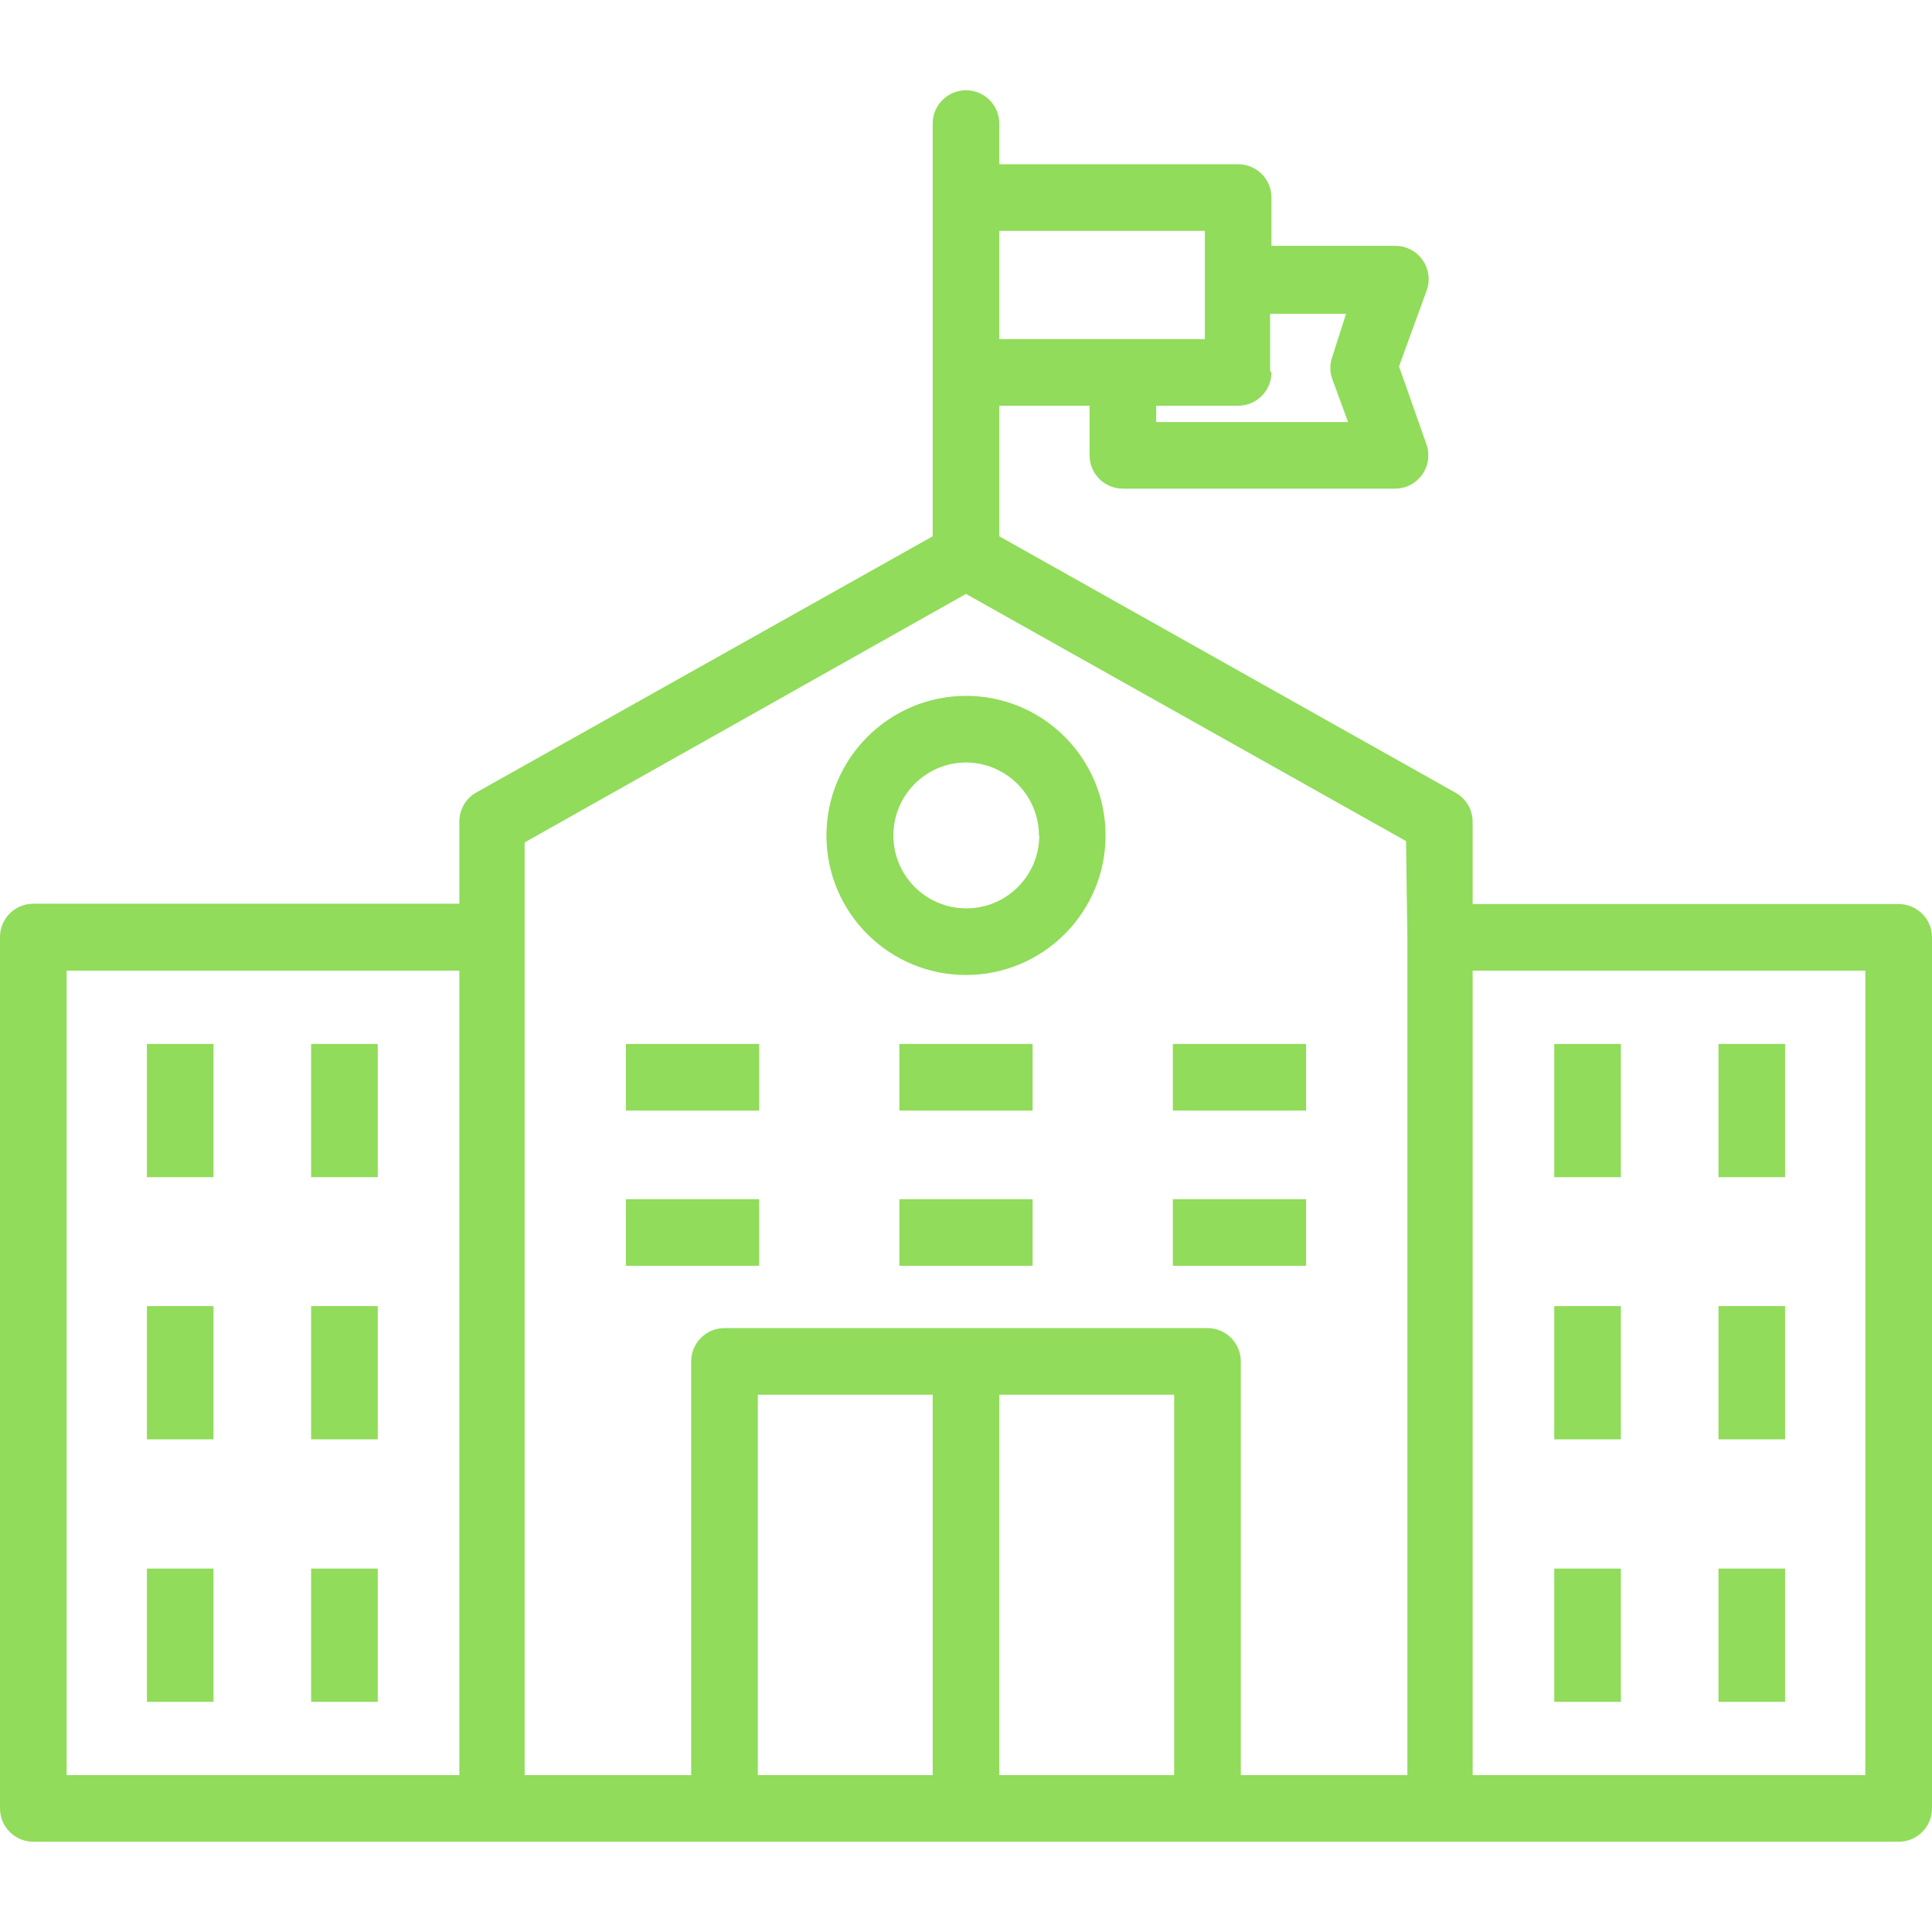
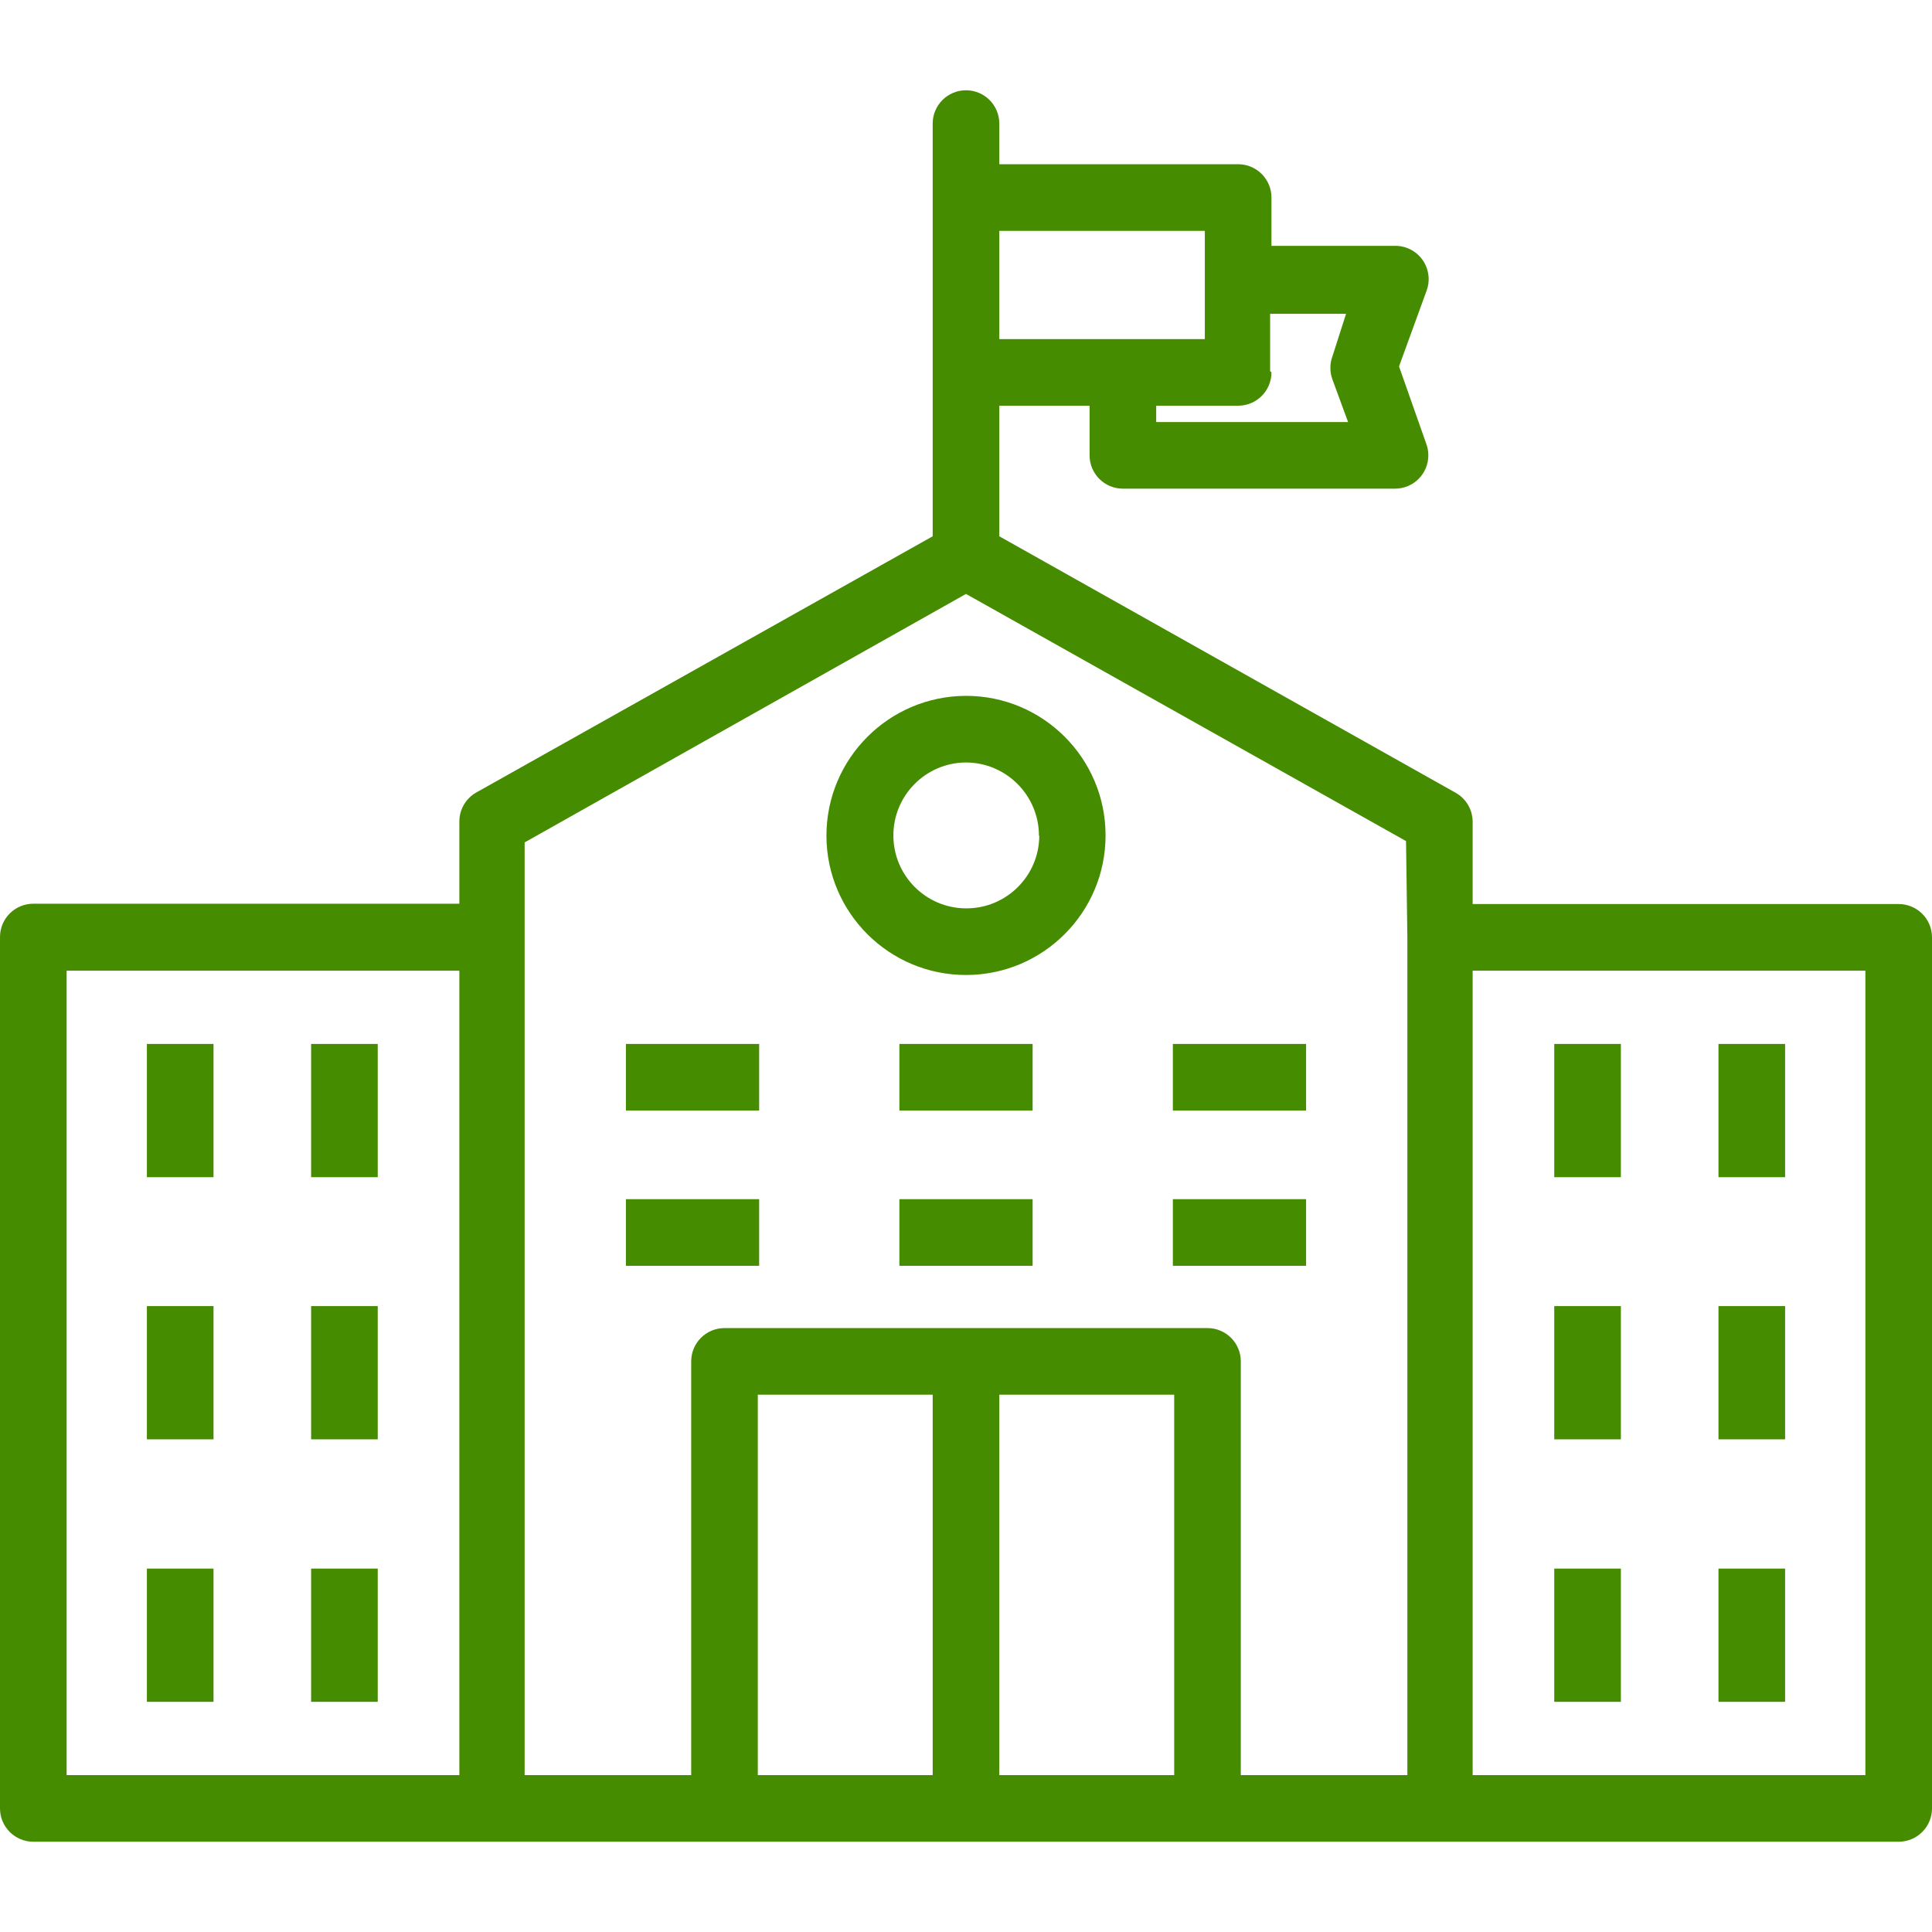
<svg xmlns="http://www.w3.org/2000/svg" version="1.1" id="Capa_1" x="0px" y="0px" viewBox="0 0 464 464" style="enable-background:new 0 0 464 464;" xml:space="preserve" width="512px" height="512px">
  <g>
    <g>
-       <path d="M456,217.12H353.68v-19.76c-0.005-2.886-1.564-5.546-4.08-6.96L240,128.8V97.44h21.68v11.92c0,4.418,3.582,8,8,8h65.36    c4.418-0.002,7.998-3.585,7.997-8.003c0-0.926-0.162-1.845-0.477-2.717L336,88l6.64-18.24c1.502-4.155-0.648-8.741-4.803-10.243    c-0.871-0.315-1.79-0.476-2.717-0.477h-29.76v-11.6c0-4.418-3.582-8-8-8H240v-9.76c0-4.418-3.582-8-8-8s-8,3.582-8,8v99.12    l-109.6,61.52c-2.516,1.414-4.075,4.074-4.08,6.96v19.76H8c-4.418,0-8,3.582-8,8v209.28c0,4.418,3.582,8,8,8h448    c4.418,0,8-3.582,8-8v-209.2C464,220.702,460.418,217.12,456,217.12z M305.36,89.44l-0.32-0.32V75.36h18.24L320,85.6    c-0.655,1.782-0.655,3.738,0,5.52l3.76,10.24h-46.08v-3.92h19.68C301.778,97.44,305.36,93.858,305.36,89.44z M240,55.44h49.36    v11.92v14.08H240V55.44z M110.32,426.32H16v-193.2h94.32V426.32z M224,426.32h-42v-91.36h42V426.32z M282,426.32h-42v-91.36h42    V426.32z M338,426.32h-40v-99.36c0-4.418-3.582-8-8-8H174c-4.418,0-8,3.582-8,8v99.36h-40v-224l106-59.68L337.68,202l0.32,23.04    V426.32z M448,426.32h-94.32v-193.2H448V426.32z" fill="#91DC5A" />
+       <path d="M456,217.12H353.68v-19.76c-0.005-2.886-1.564-5.546-4.08-6.96L240,128.8V97.44h21.68v11.92c0,4.418,3.582,8,8,8h65.36    c4.418-0.002,7.998-3.585,7.997-8.003c0-0.926-0.162-1.845-0.477-2.717L336,88l6.64-18.24c1.502-4.155-0.648-8.741-4.803-10.243    c-0.871-0.315-1.79-0.476-2.717-0.477h-29.76v-11.6c0-4.418-3.582-8-8-8H240v-9.76c0-4.418-3.582-8-8-8s-8,3.582-8,8v99.12    l-109.6,61.52c-2.516,1.414-4.075,4.074-4.08,6.96v19.76H8c-4.418,0-8,3.582-8,8v209.28c0,4.418,3.582,8,8,8h448    c4.418,0,8-3.582,8-8v-209.2C464,220.702,460.418,217.12,456,217.12z M305.36,89.44l-0.32-0.32V75.36h18.24L320,85.6    c-0.655,1.782-0.655,3.738,0,5.52l3.76,10.24h-46.08v-3.92h19.68C301.778,97.44,305.36,93.858,305.36,89.44z M240,55.44h49.36    v11.92v14.08H240V55.44z M110.32,426.32H16v-193.2h94.32V426.32z M224,426.32h-42v-91.36h42V426.32z M282,426.32h-42v-91.36h42    V426.32z M338,426.32h-40v-99.36c0-4.418-3.582-8-8-8H174c-4.418,0-8,3.582-8,8v99.36h-40v-224l106-59.68L337.68,202l0.32,23.04    V426.32z M448,426.32h-94.32v-193.2H448V426.32z" fill="#468c00" />
    </g>
  </g>
  <g>
    <g>
-       <path d="M232,167.12c-18.526,0.044-33.52,15.074-33.52,33.6c0.044,18.513,15.087,33.484,33.6,33.44    c18.513-0.044,33.484-15.087,33.44-33.6C265.476,182.079,250.481,167.12,232,167.12z M232,218.16    c-9.676-0.044-17.484-7.924-17.44-17.6c0.044-9.613,7.826-17.396,17.44-17.44c9.689,0.044,17.52,7.911,17.52,17.6h0.08    C249.556,210.396,241.676,218.204,232,218.16z" fill="#91DC5A" />
+       <path d="M232,167.12c-18.526,0.044-33.52,15.074-33.52,33.6c0.044,18.513,15.087,33.484,33.6,33.44    c18.513-0.044,33.484-15.087,33.44-33.6C265.476,182.079,250.481,167.12,232,167.12z M232,218.16    c-9.676-0.044-17.484-7.924-17.44-17.6c0.044-9.613,7.826-17.396,17.44-17.44c9.689,0.044,17.52,7.911,17.52,17.6h0.08    C249.556,210.396,241.676,218.204,232,218.16z" fill="#468c00" />
    </g>
  </g>
  <g>
    <g>
-       <rect x="35.28" y="250.72" width="16" height="32" fill="#91DC5A" />
+       <rect x="35.28" y="250.72" width="16" height="32" fill="#468c00" />
    </g>
  </g>
  <g>
    <g>
-       <rect x="74.72" y="250.72" width="16" height="32" fill="#91DC5A" />
+       <rect x="74.72" y="250.72" width="16" height="32" fill="#468c00" />
    </g>
  </g>
  <g>
    <g>
-       <rect x="150.32" y="250.72" width="32" height="16" fill="#91DC5A" />
+       <rect x="150.32" y="250.72" width="32" height="16" fill="#468c00" />
    </g>
  </g>
  <g>
    <g>
-       <rect x="216" y="250.72" width="32" height="16" fill="#91DC5A" />
+       <rect x="216" y="250.72" width="32" height="16" fill="#468c00" />
    </g>
  </g>
  <g>
    <g>
-       <rect x="281.68" y="250.72" width="32" height="16" fill="#91DC5A" />
+       <rect x="281.68" y="250.72" width="32" height="16" fill="#468c00" />
    </g>
  </g>
  <g>
    <g>
-       <rect x="150.32" y="288" width="32" height="16" fill="#91DC5A" />
+       <rect x="150.32" y="288" width="32" height="16" fill="#468c00" />
    </g>
  </g>
  <g>
    <g>
-       <rect x="216" y="288" width="32" height="16" fill="#91DC5A" />
+       <rect x="216" y="288" width="32" height="16" fill="#468c00" />
    </g>
  </g>
  <g>
    <g>
-       <rect x="281.68" y="288" width="32" height="16" fill="#91DC5A" />
+       <rect x="281.68" y="288" width="32" height="16" fill="#468c00" />
    </g>
  </g>
  <g>
    <g>
-       <rect x="35.28" y="313.68" width="16" height="32" fill="#91DC5A" />
+       <rect x="35.28" y="313.68" width="16" height="32" fill="#468c00" />
    </g>
  </g>
  <g>
    <g>
-       <rect x="74.72" y="313.68" width="16" height="32" fill="#91DC5A" />
+       <rect x="74.72" y="313.68" width="16" height="32" fill="#468c00" />
    </g>
  </g>
  <g>
    <g>
-       <rect x="35.28" y="376.72" width="16" height="32" fill="#91DC5A" />
+       <rect x="35.28" y="376.72" width="16" height="32" fill="#468c00" />
    </g>
  </g>
  <g>
    <g>
-       <rect x="74.72" y="376.72" width="16" height="32" fill="#91DC5A" />
+       <rect x="74.72" y="376.72" width="16" height="32" fill="#468c00" />
    </g>
  </g>
  <g>
    <g>
-       <rect x="373.28" y="250.72" width="16" height="32" fill="#91DC5A" />
+       <rect x="373.28" y="250.72" width="16" height="32" fill="#468c00" />
    </g>
  </g>
  <g>
    <g>
-       <rect x="412.72" y="250.72" width="16" height="32" fill="#91DC5A" />
+       <rect x="412.72" y="250.72" width="16" height="32" fill="#468c00" />
    </g>
  </g>
  <g>
    <g>
-       <rect x="373.28" y="313.68" width="16" height="32" fill="#91DC5A" />
+       <rect x="373.28" y="313.68" width="16" height="32" fill="#468c00" />
    </g>
  </g>
  <g>
    <g>
-       <rect x="412.72" y="313.68" width="16" height="32" fill="#91DC5A" />
+       <rect x="412.72" y="313.68" width="16" height="32" fill="#468c00" />
    </g>
  </g>
  <g>
    <g>
-       <rect x="373.28" y="376.72" width="16" height="32" fill="#91DC5A" />
+       <rect x="373.28" y="376.72" width="16" height="32" fill="#468c00" />
    </g>
  </g>
  <g>
    <g>
-       <rect x="412.72" y="376.72" width="16" height="32" fill="#91DC5A" />
+       <rect x="412.72" y="376.72" width="16" height="32" fill="#468c00" />
    </g>
  </g>
  <g>
</g>
  <g>
</g>
  <g>
</g>
  <g>
</g>
  <g>
</g>
  <g>
</g>
  <g>
</g>
  <g>
</g>
  <g>
</g>
  <g>
</g>
  <g>
</g>
  <g>
</g>
  <g>
</g>
  <g>
</g>
  <g>
</g>
</svg>
